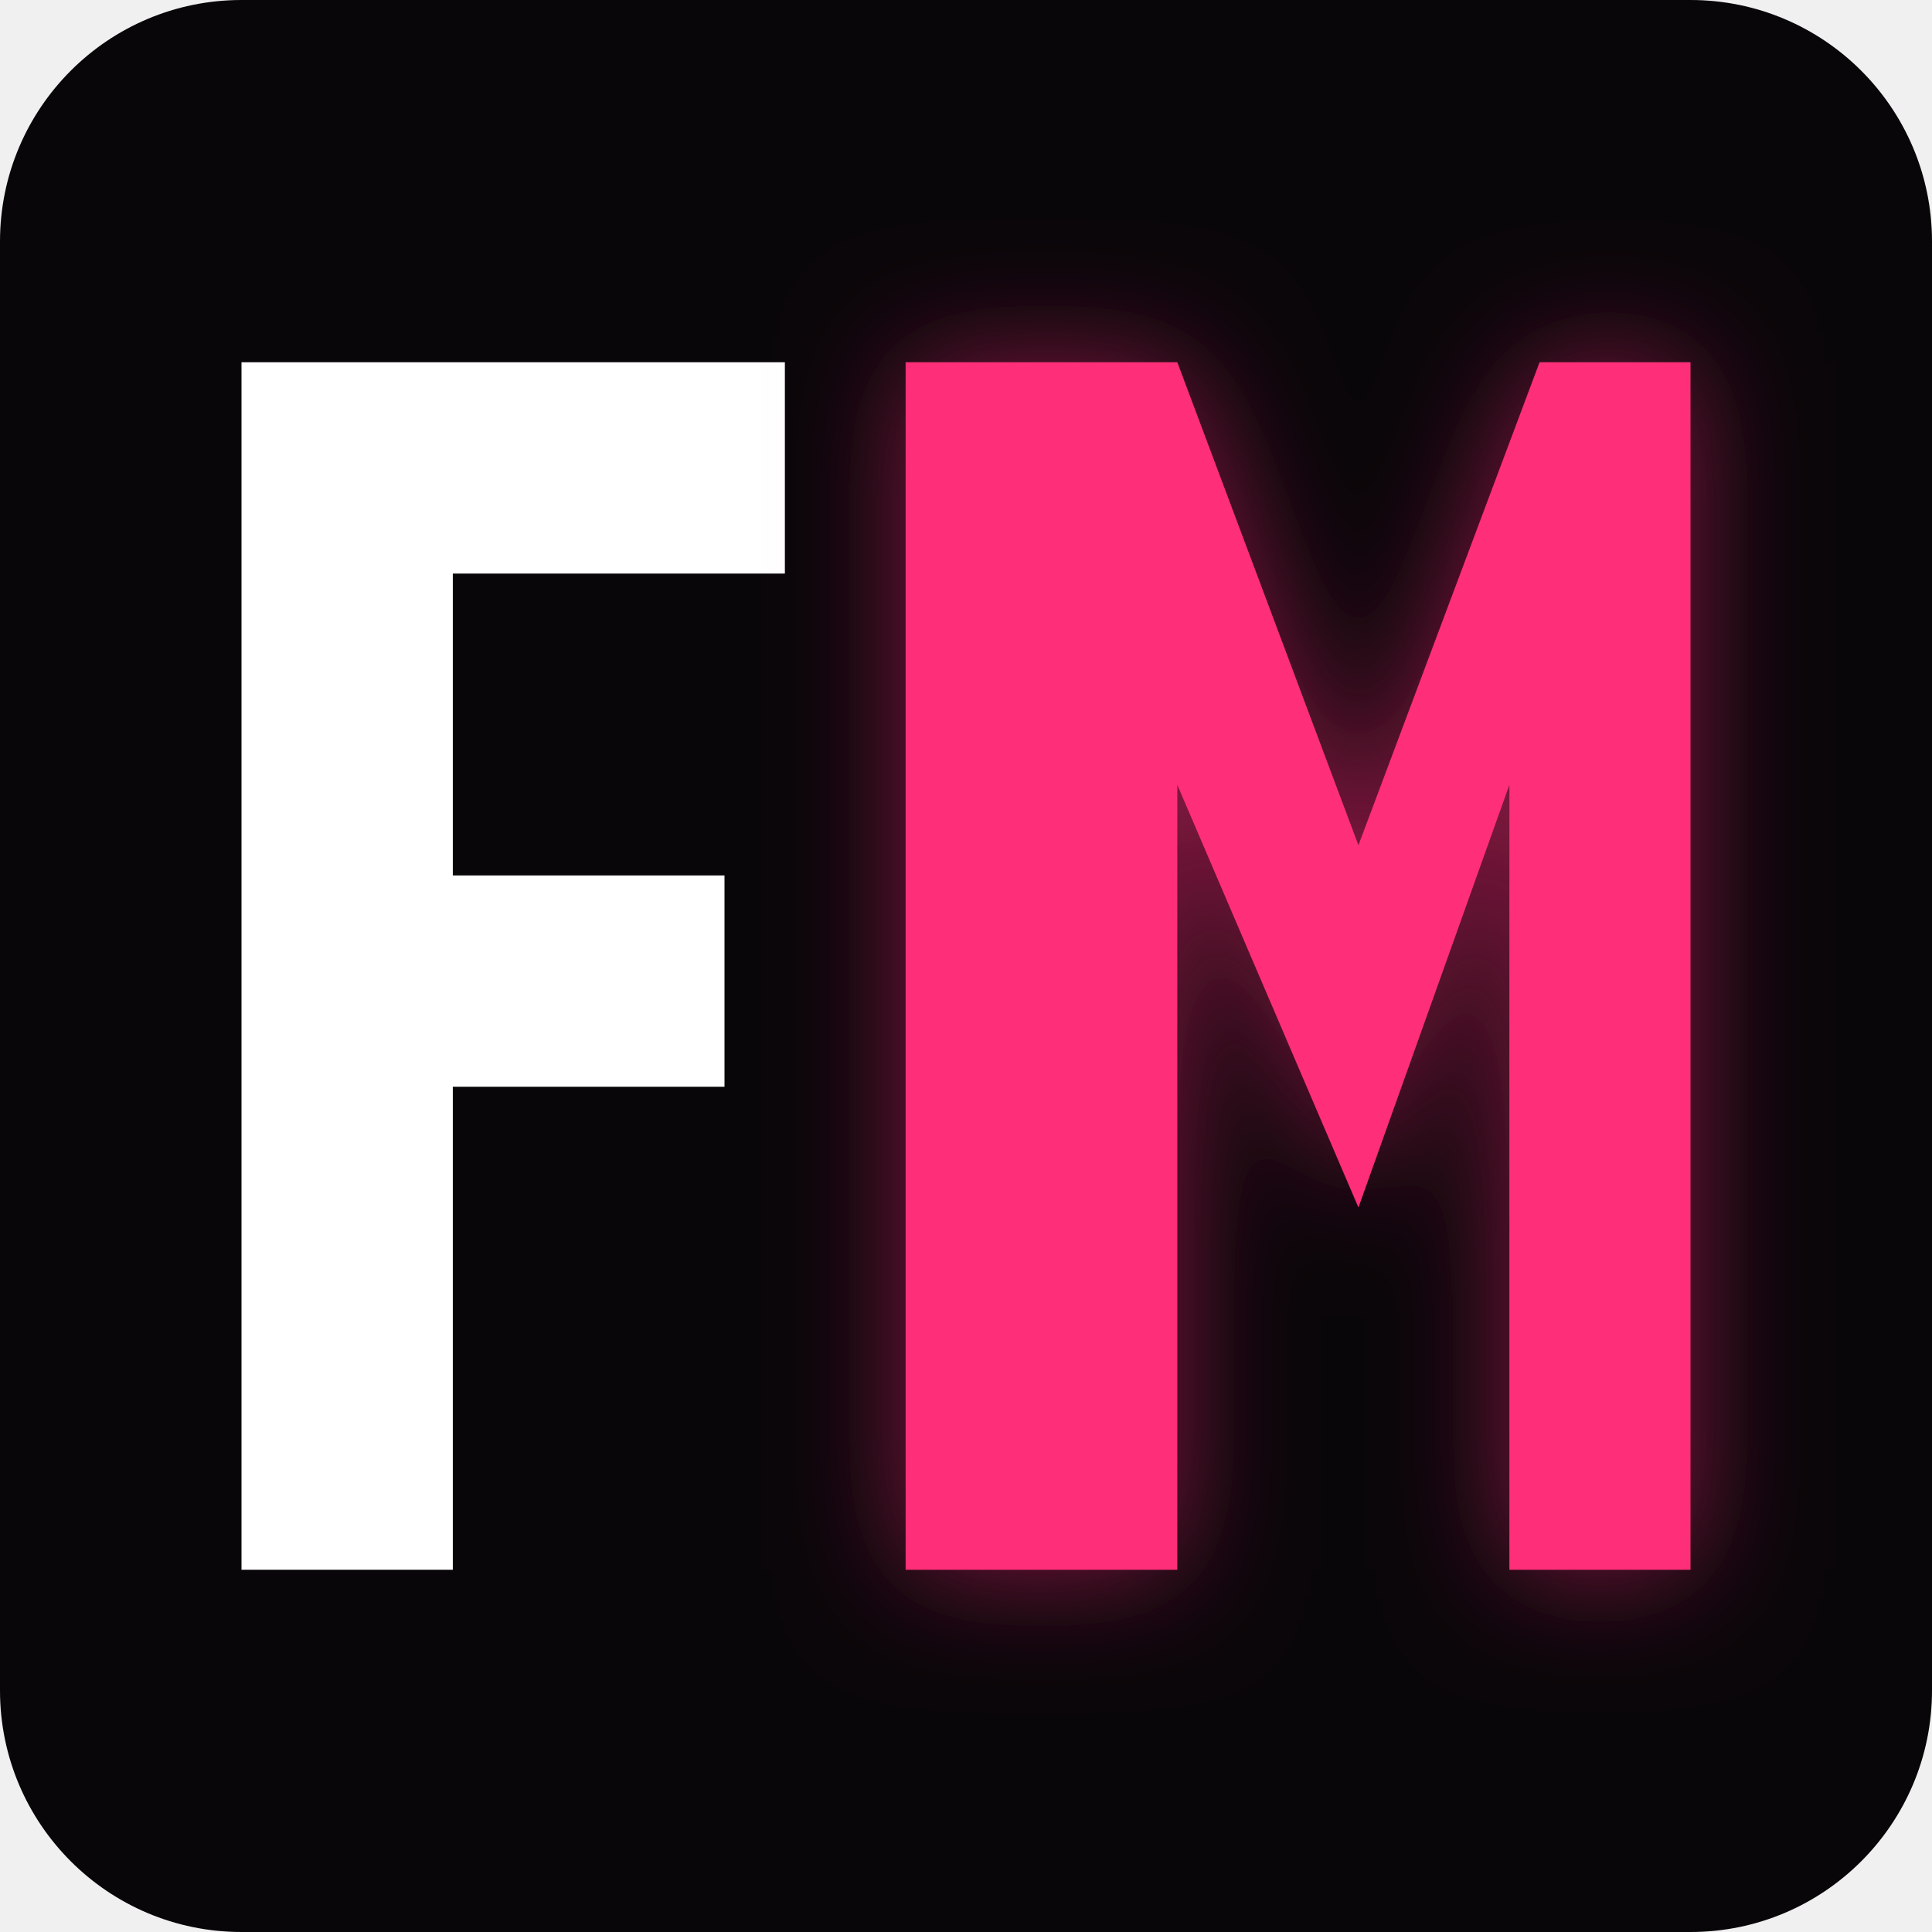
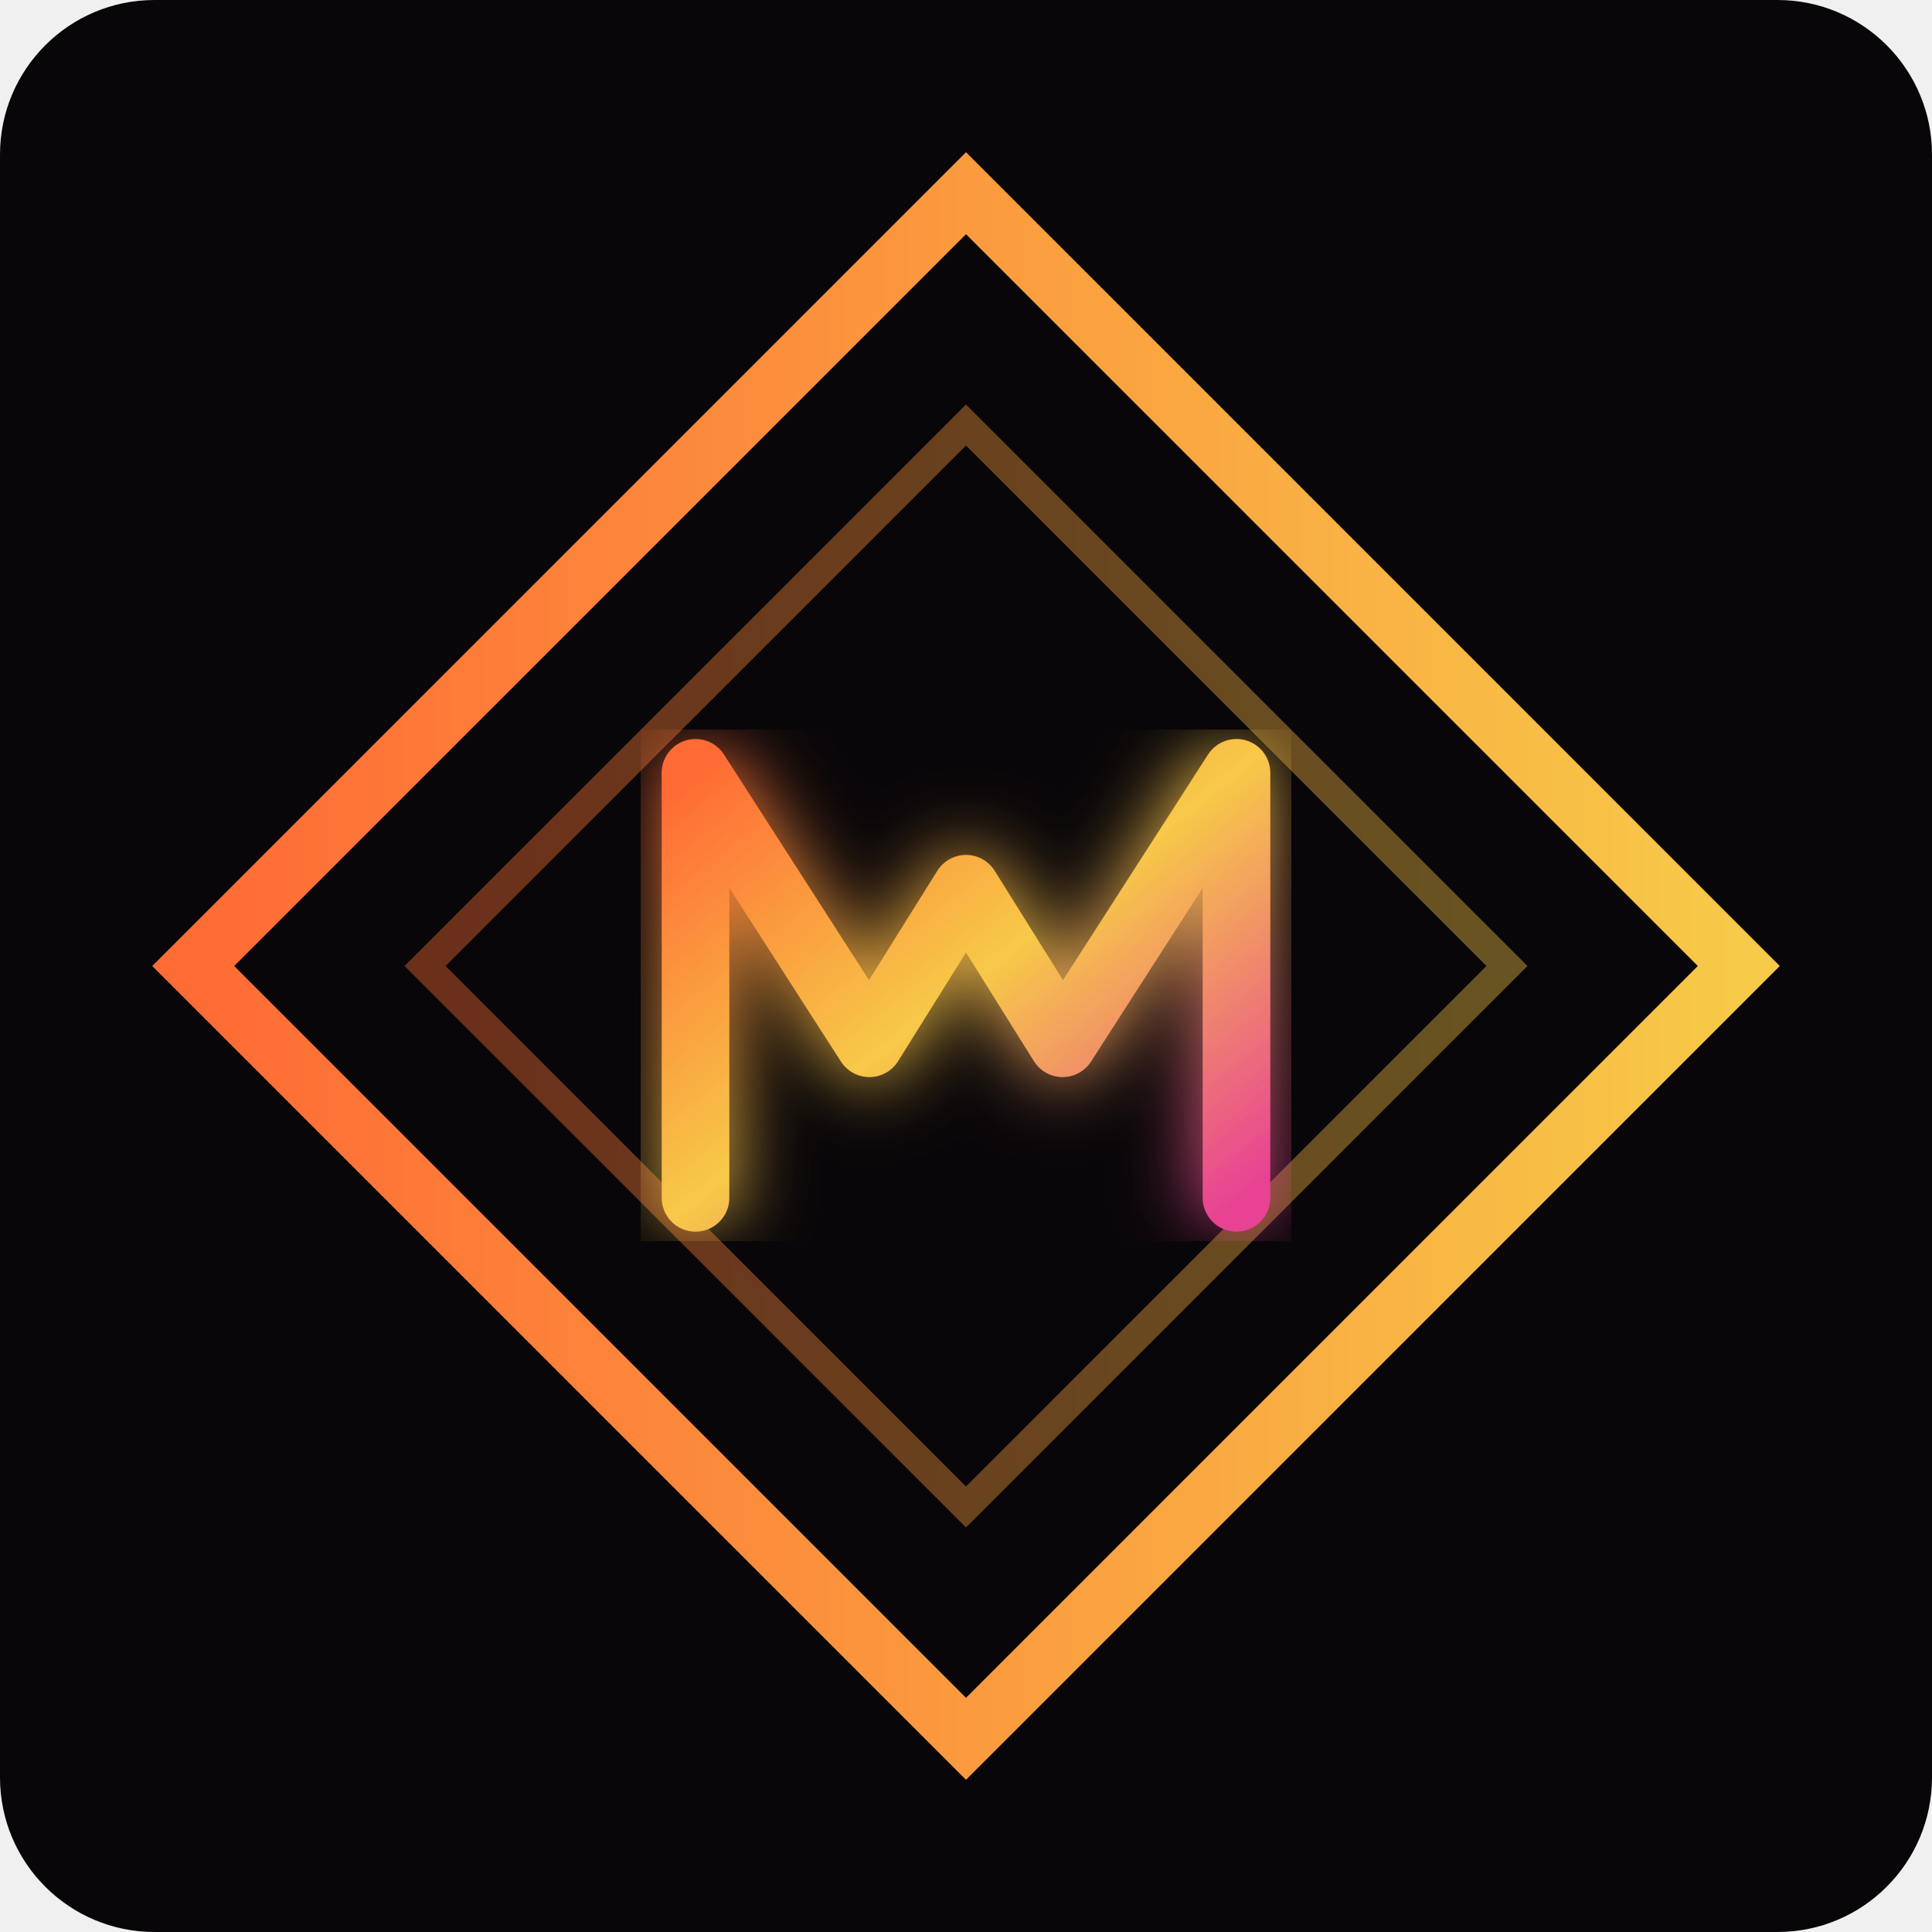
- <svg xmlns="http://www.w3.org/2000/svg" width="32" height="32" viewBox="0 0 32 32" fill="none">
-   <rect width="32" height="32" rx="4" fill="#090609" />
+ <svg xmlns="http://www.w3.org/2000/svg" width="100" height="100" viewBox="0 0 100 100" fill="none">
+   <rect width="100" height="100" rx="8" fill="#090609" />
  <defs>
-     <filter id="g" x="-20%" y="-20%" width="140%" height="140%">
-       <feGaussianBlur stdDeviation="1" result="blur" />
-       <feFlood flood-color="#FF2D78" flood-opacity="0.5" result="color" />
-       <feComposite in="color" in2="blur" operator="in" result="shadow" />
+     <linearGradient id="sunset" x1="0%" y1="0%" x2="100%" y2="100%">
+       <stop offset="0%" style="stop-color:#FF6B35" />
+       <stop offset="50%" style="stop-color:#F7C948" />
+       <stop offset="100%" style="stop-color:#E84393" />
+     </linearGradient>
+     <linearGradient id="stroke-grad" x1="0%" y1="0%" x2="100%" y2="0%">
+       <stop offset="0%" style="stop-color:#FF6B35" />
+       <stop offset="100%" style="stop-color:#F7C948" />
+     </linearGradient>
+     <filter id="glow">
+       <feGaussianBlur stdDeviation="2" result="blur" />
      <feMerge>
-         <feMergeNode in="shadow" />
+         <feMergeNode in="blur" />
        <feMergeNode in="SourceGraphic" />
      </feMerge>
    </filter>
  </defs>
-   <path d="M4 26 L4 6 L13 6 L13 9.5 L7.5 9.5 L7.5 14.5 L12 14.5 L12 18 L7.5 18 L7.5 26 Z" fill="#FFFFFF" />
-   <path d="M15 26 L15 6 L19.5 6 L22.5 14 L25.5 6 L28 6 L28 26 L25 26 L25 13 L22.5 20 L19.5 13 L19.5 26 Z" fill="#FF2D78" filter="url(#g)" />
+   <g transform="translate(50, 50)">
+     <polygon points="0,-40 40,0 0,40 -40,0" fill="none" stroke="url(#stroke-grad)" stroke-width="3" />
+     <polygon points="0,-28 28,0 0,28 -28,0" fill="none" stroke="url(#stroke-grad)" stroke-width="1.5" opacity="0.4" />
+     <g filter="url(#glow)">
+       <path d="M-14,12 L-14,-10 L-5,4 L0,-4 L5,4 L14,-10 L14,12" fill="none" stroke="url(#sunset)" stroke-width="3.5" stroke-linecap="round" stroke-linejoin="round" />
+     </g>
+   </g>
</svg>
